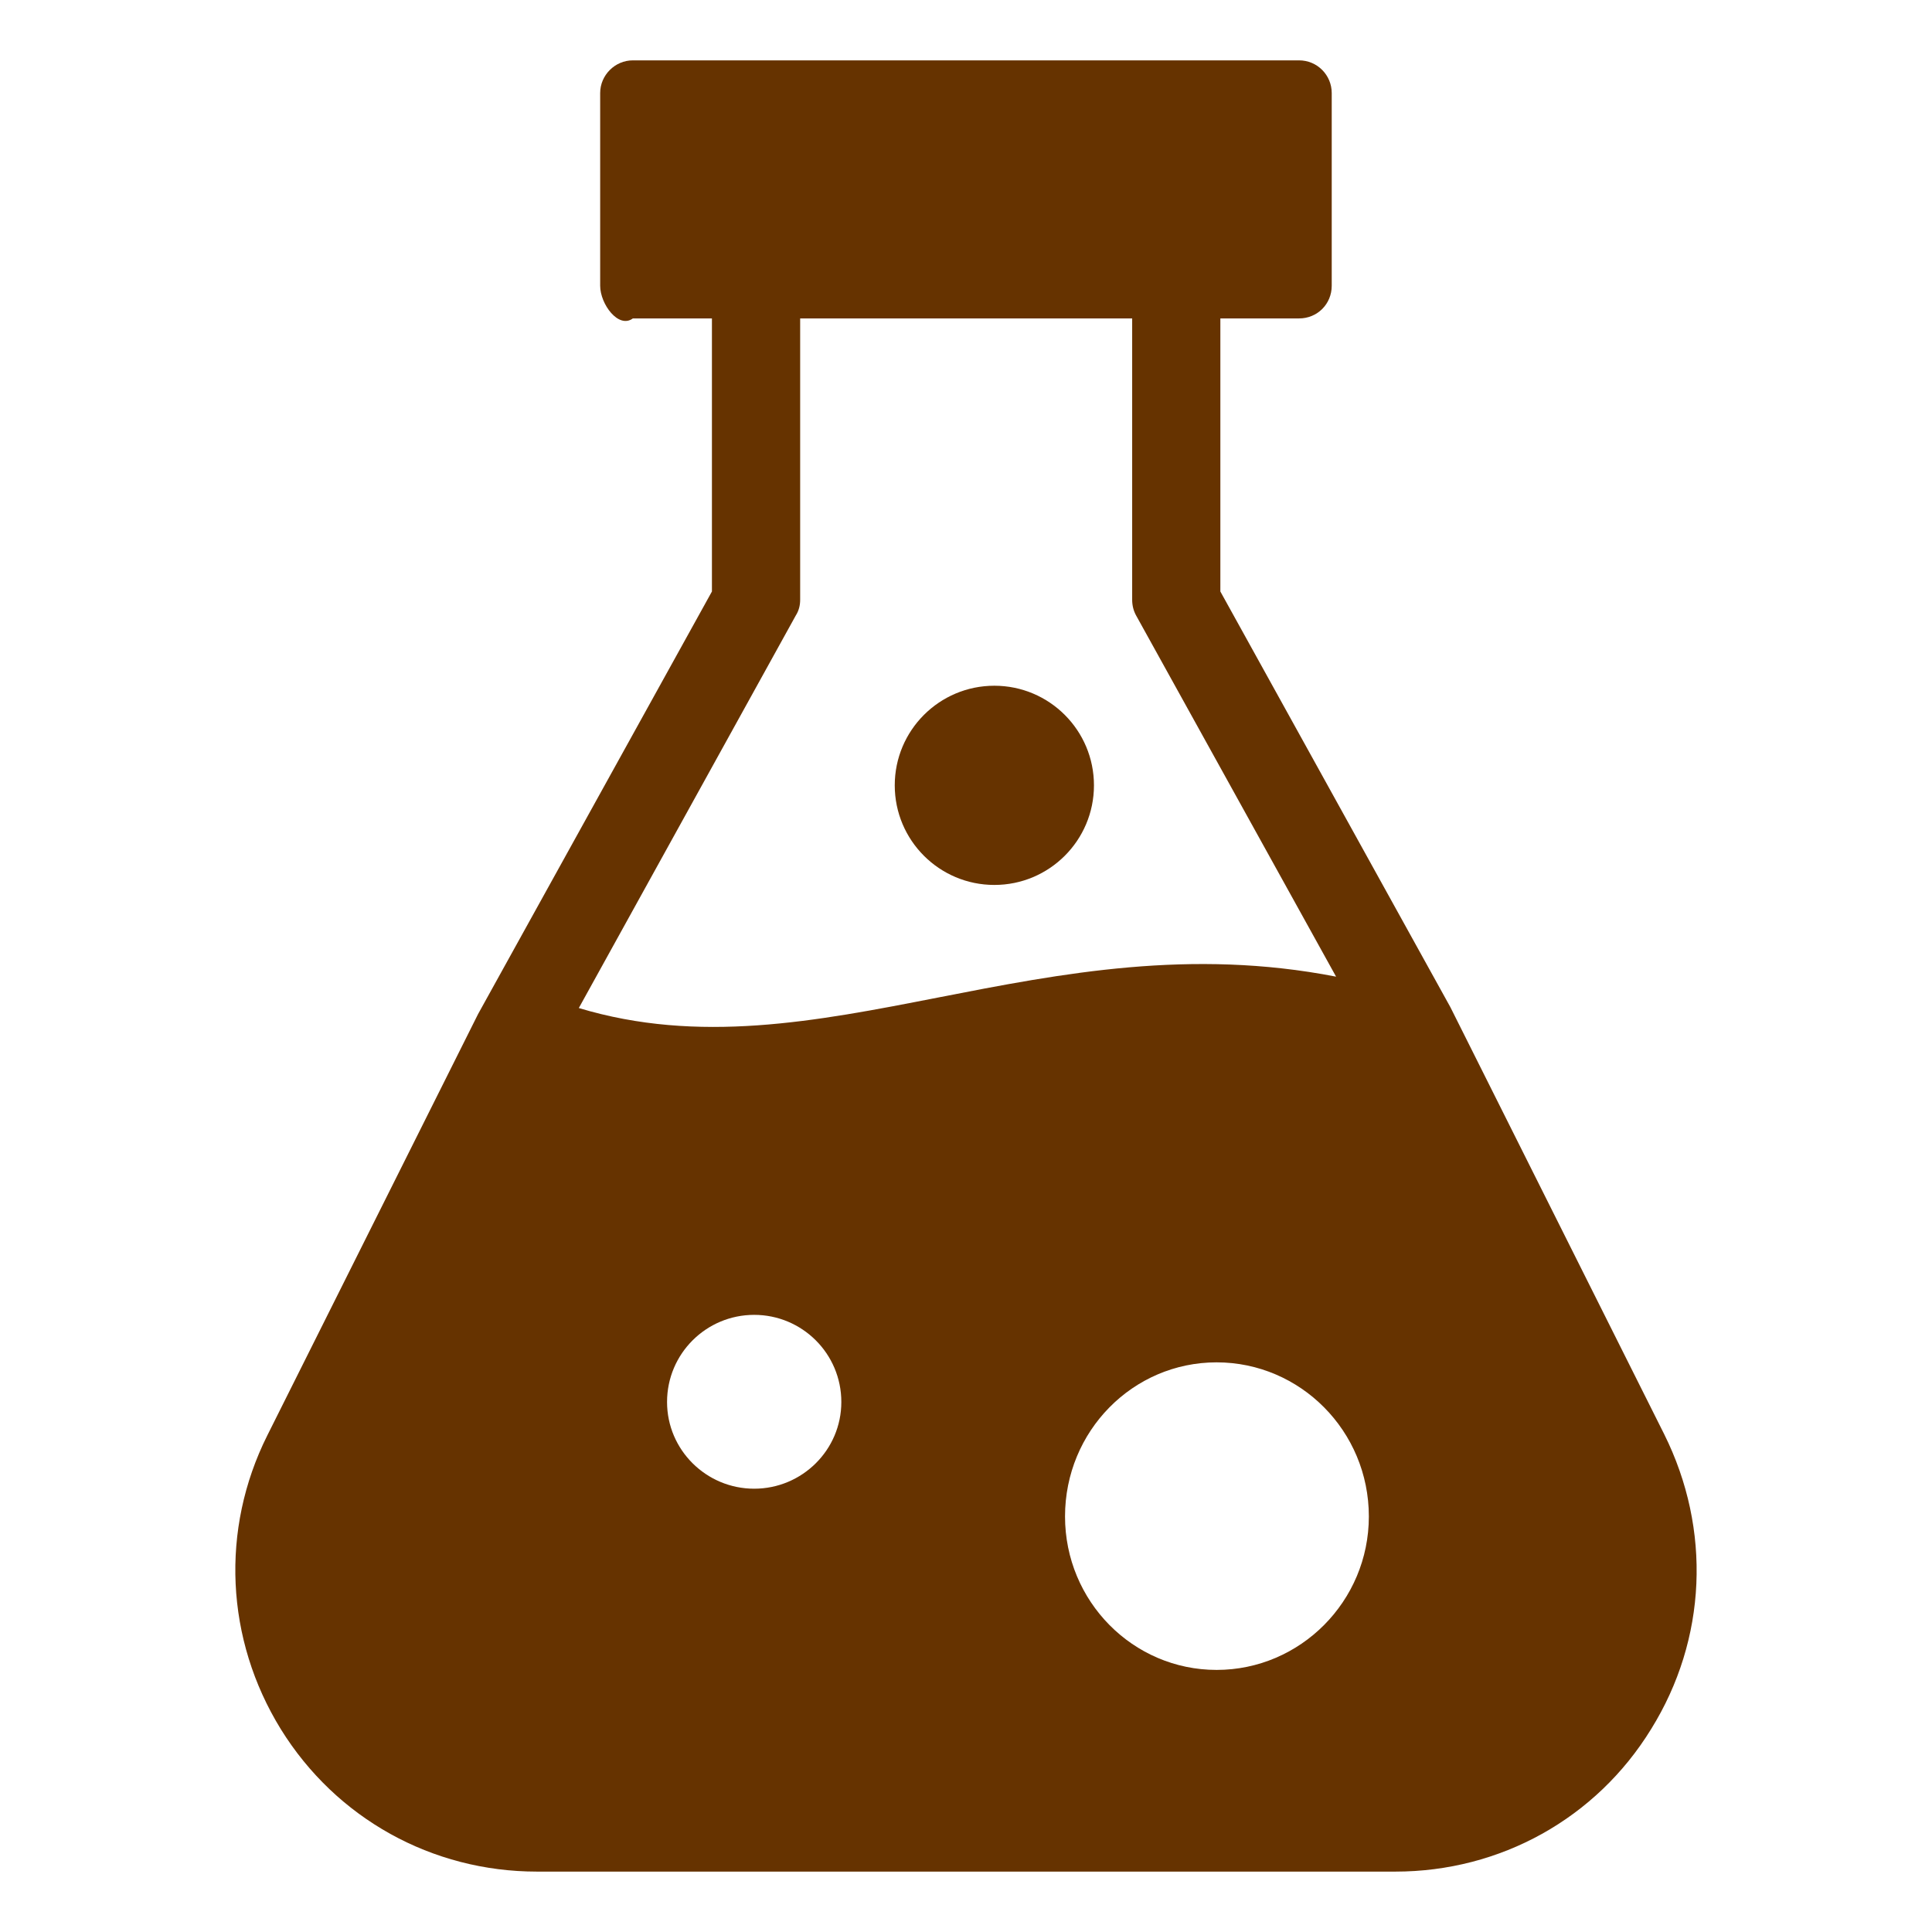
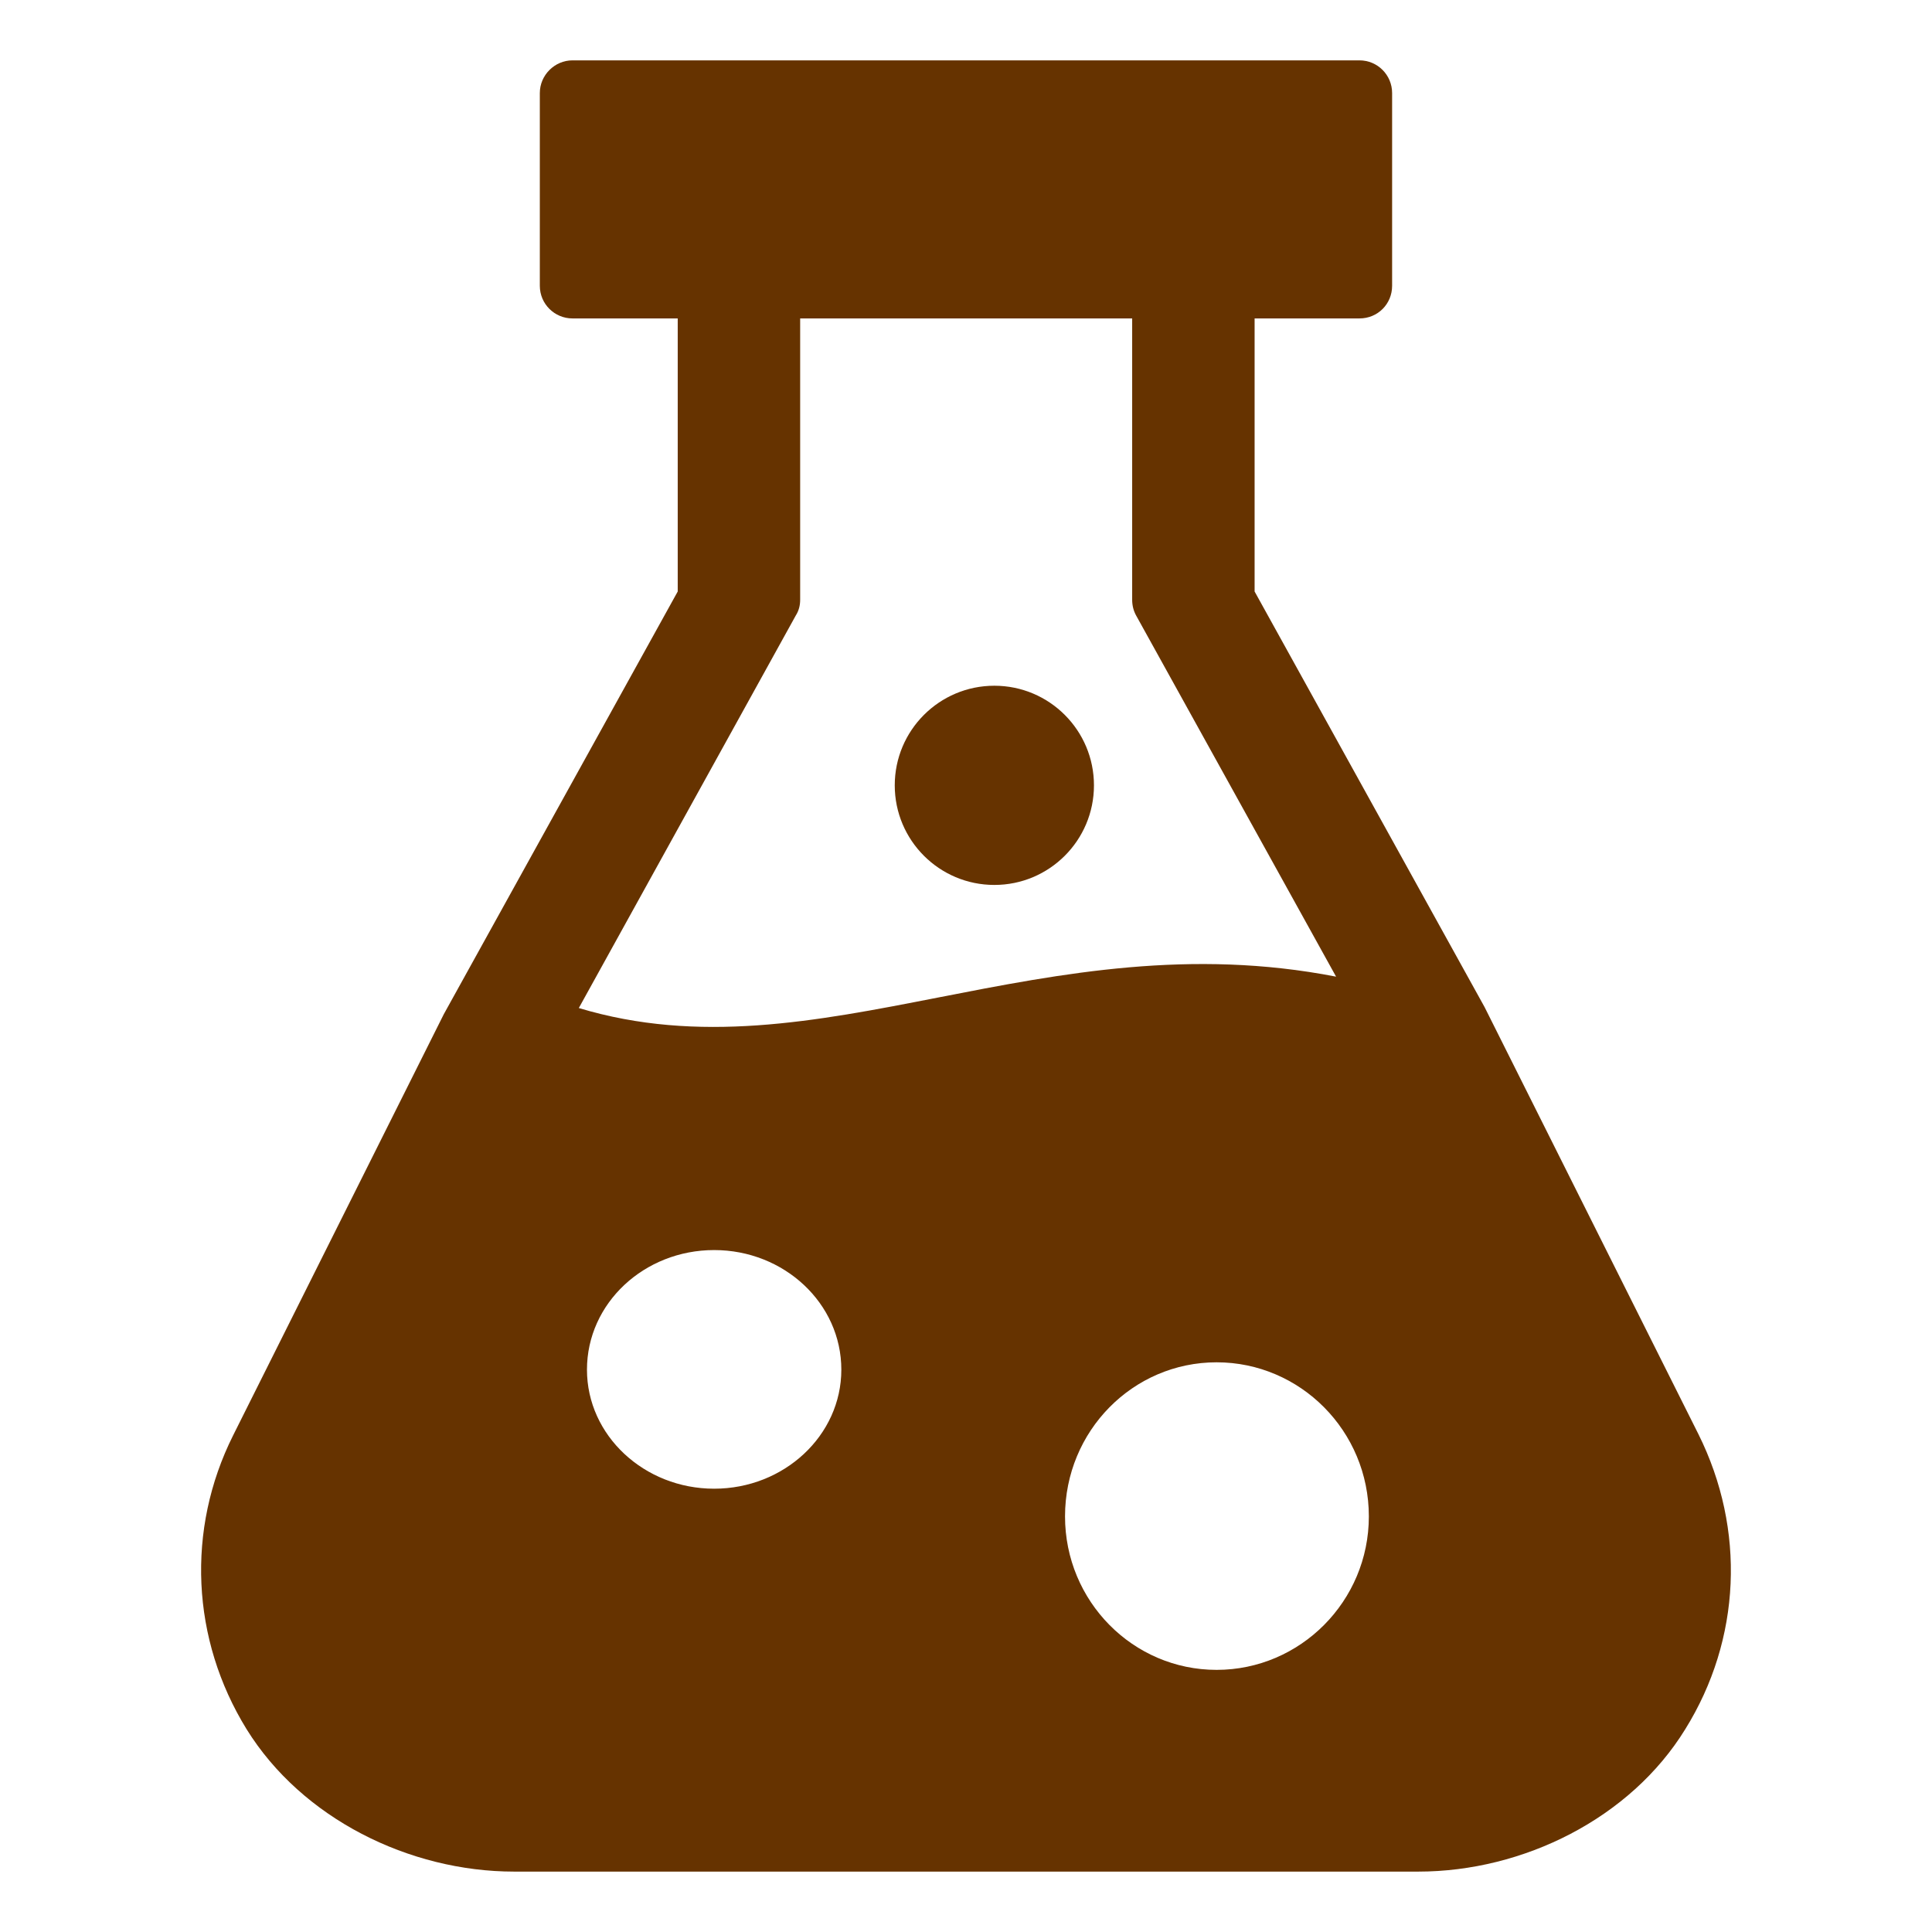
<svg xmlns="http://www.w3.org/2000/svg" width="64px" height="64px" viewBox="0 0 64 64" version="1.1" id="SVGRoot">
  <defs id="defs874" />
  <g id="layer1">
    <g transform="matrix(1.443344,0,0,1.443344,3.064982,-29.56064)" id="g26" style="opacity:1;fill:#663300;fill-opacity:1;stop-opacity:1">
      <g id="g20" style="fill:#663300;fill-opacity:1" />
      <circle cx="20.698" cy="38.505" r="2.286" id="circle22" style="fill:#663300;fill-opacity:1" />
-       <path d="m 36.071,53.396 -4.907,-9.8 -5.279,-9.54 v -6.267 h 1.806 c 0.42,0 0.75,-0.33 0.75,-0.75 v -4.423 c 0,-0.41 -0.33,-0.75 -0.75,-0.75 H 12.401 c -0.41,0 -0.75,0.34 -0.75,0.75 v 4.423 c 0,0.42 0.42,0.993 0.75,0.75 h 1.815 v 6.267 l -5.368,9.7 -4.837,9.67 c -1.08,2.16 -0.96,4.68 0.31,6.74 1.27,2.05 3.47,3.27 5.88,3.27 h 19.7 c 2.41,0 4.61,-1.22 5.87,-3.27 1.28,-2.06 1.39,-4.58 0.3,-6.77 z M 13.186,52.658 c 0,-1.11 0.9,-2 2,-2 1.1,0 2,0.89 2,2 0,1.1 -0.9,1.99 -2,1.99 -1.1,0 -2,-0.89 -2,-1.99 z m 12.613,6.149 c -1.921,0 -3.479,-1.577 -3.479,-3.522 0,-1.96 1.558,-3.537 3.479,-3.537 1.921,0 3.494,1.577 3.494,3.537 0,1.945 -1.573,3.522 -3.494,3.522 z M 19.401,43.376 c -2.81,0.55 -5.49,1.07 -8.24,0.24 l 4.98,-9.01 c 0.07,-0.11 0.1,-0.23 0.1,-0.36 v -6.457 h 7.62 v 6.457 c 0,0.13 0.03,0.25 0.09,0.36 l 4.59,8.29 c -3.34,-0.65 -6.28,-0.08 -9.14,0.48 z" id="path24" style="fill:#663300;fill-opacity:1" />
+       <path d="m 36.857,53.396 -4.907,-9.8 -5.279,-9.54 v -6.267 h 2.406 c 0.42,0 0.75,-0.33 0.75,-0.75 v -4.423 c 0,-0.41 -0.33,-0.75 -0.75,-0.75 H 11.016 c -0.41,0 -0.75,0.34 -0.75,0.75 v 4.423 c 0,0.42 0.34,0.75 0.75,0.75 h 2.415 v 6.267 l -5.368,9.7 -4.837,9.67 c -1.08,2.16 -0.961,4.68 0.309,6.74 1.27,2.05 3.733,3.27 6.143,3.27 H 30.426 c 2.41,0 4.87,-1.22 6.13,-3.27 1.28,-2.06 1.391,-4.58 0.301,-6.77 z M 11.348,51.916 c 0,-1.524 1.313,-2.745 2.919,-2.745 1.605,0 2.919,1.222 2.919,2.745 0,1.51 -1.313,2.732 -2.919,2.732 -1.605,0 -2.919,-1.222 -2.919,-2.732 z m 14.451,6.89 c -1.921,0 -3.479,-1.577 -3.479,-3.522 0,-1.96 1.558,-3.537 3.479,-3.537 1.921,0 3.494,1.577 3.494,3.537 0,1.945 -1.573,3.522 -3.494,3.522 z M 19.401,43.376 c -2.81,0.55 -5.49,1.07 -8.24,0.24 l 4.98,-9.01 c 0.07,-0.11 0.1,-0.23 0.1,-0.36 v -6.457 h 7.62 v 6.457 c 0,0.13 0.03,0.25 0.09,0.36 l 4.59,8.29 c -3.34,-0.65 -6.28,-0.08 -9.14,0.48 z" id="path24" style="fill:#663300;fill-opacity:1" />
    </g>
  </g>
</svg>
